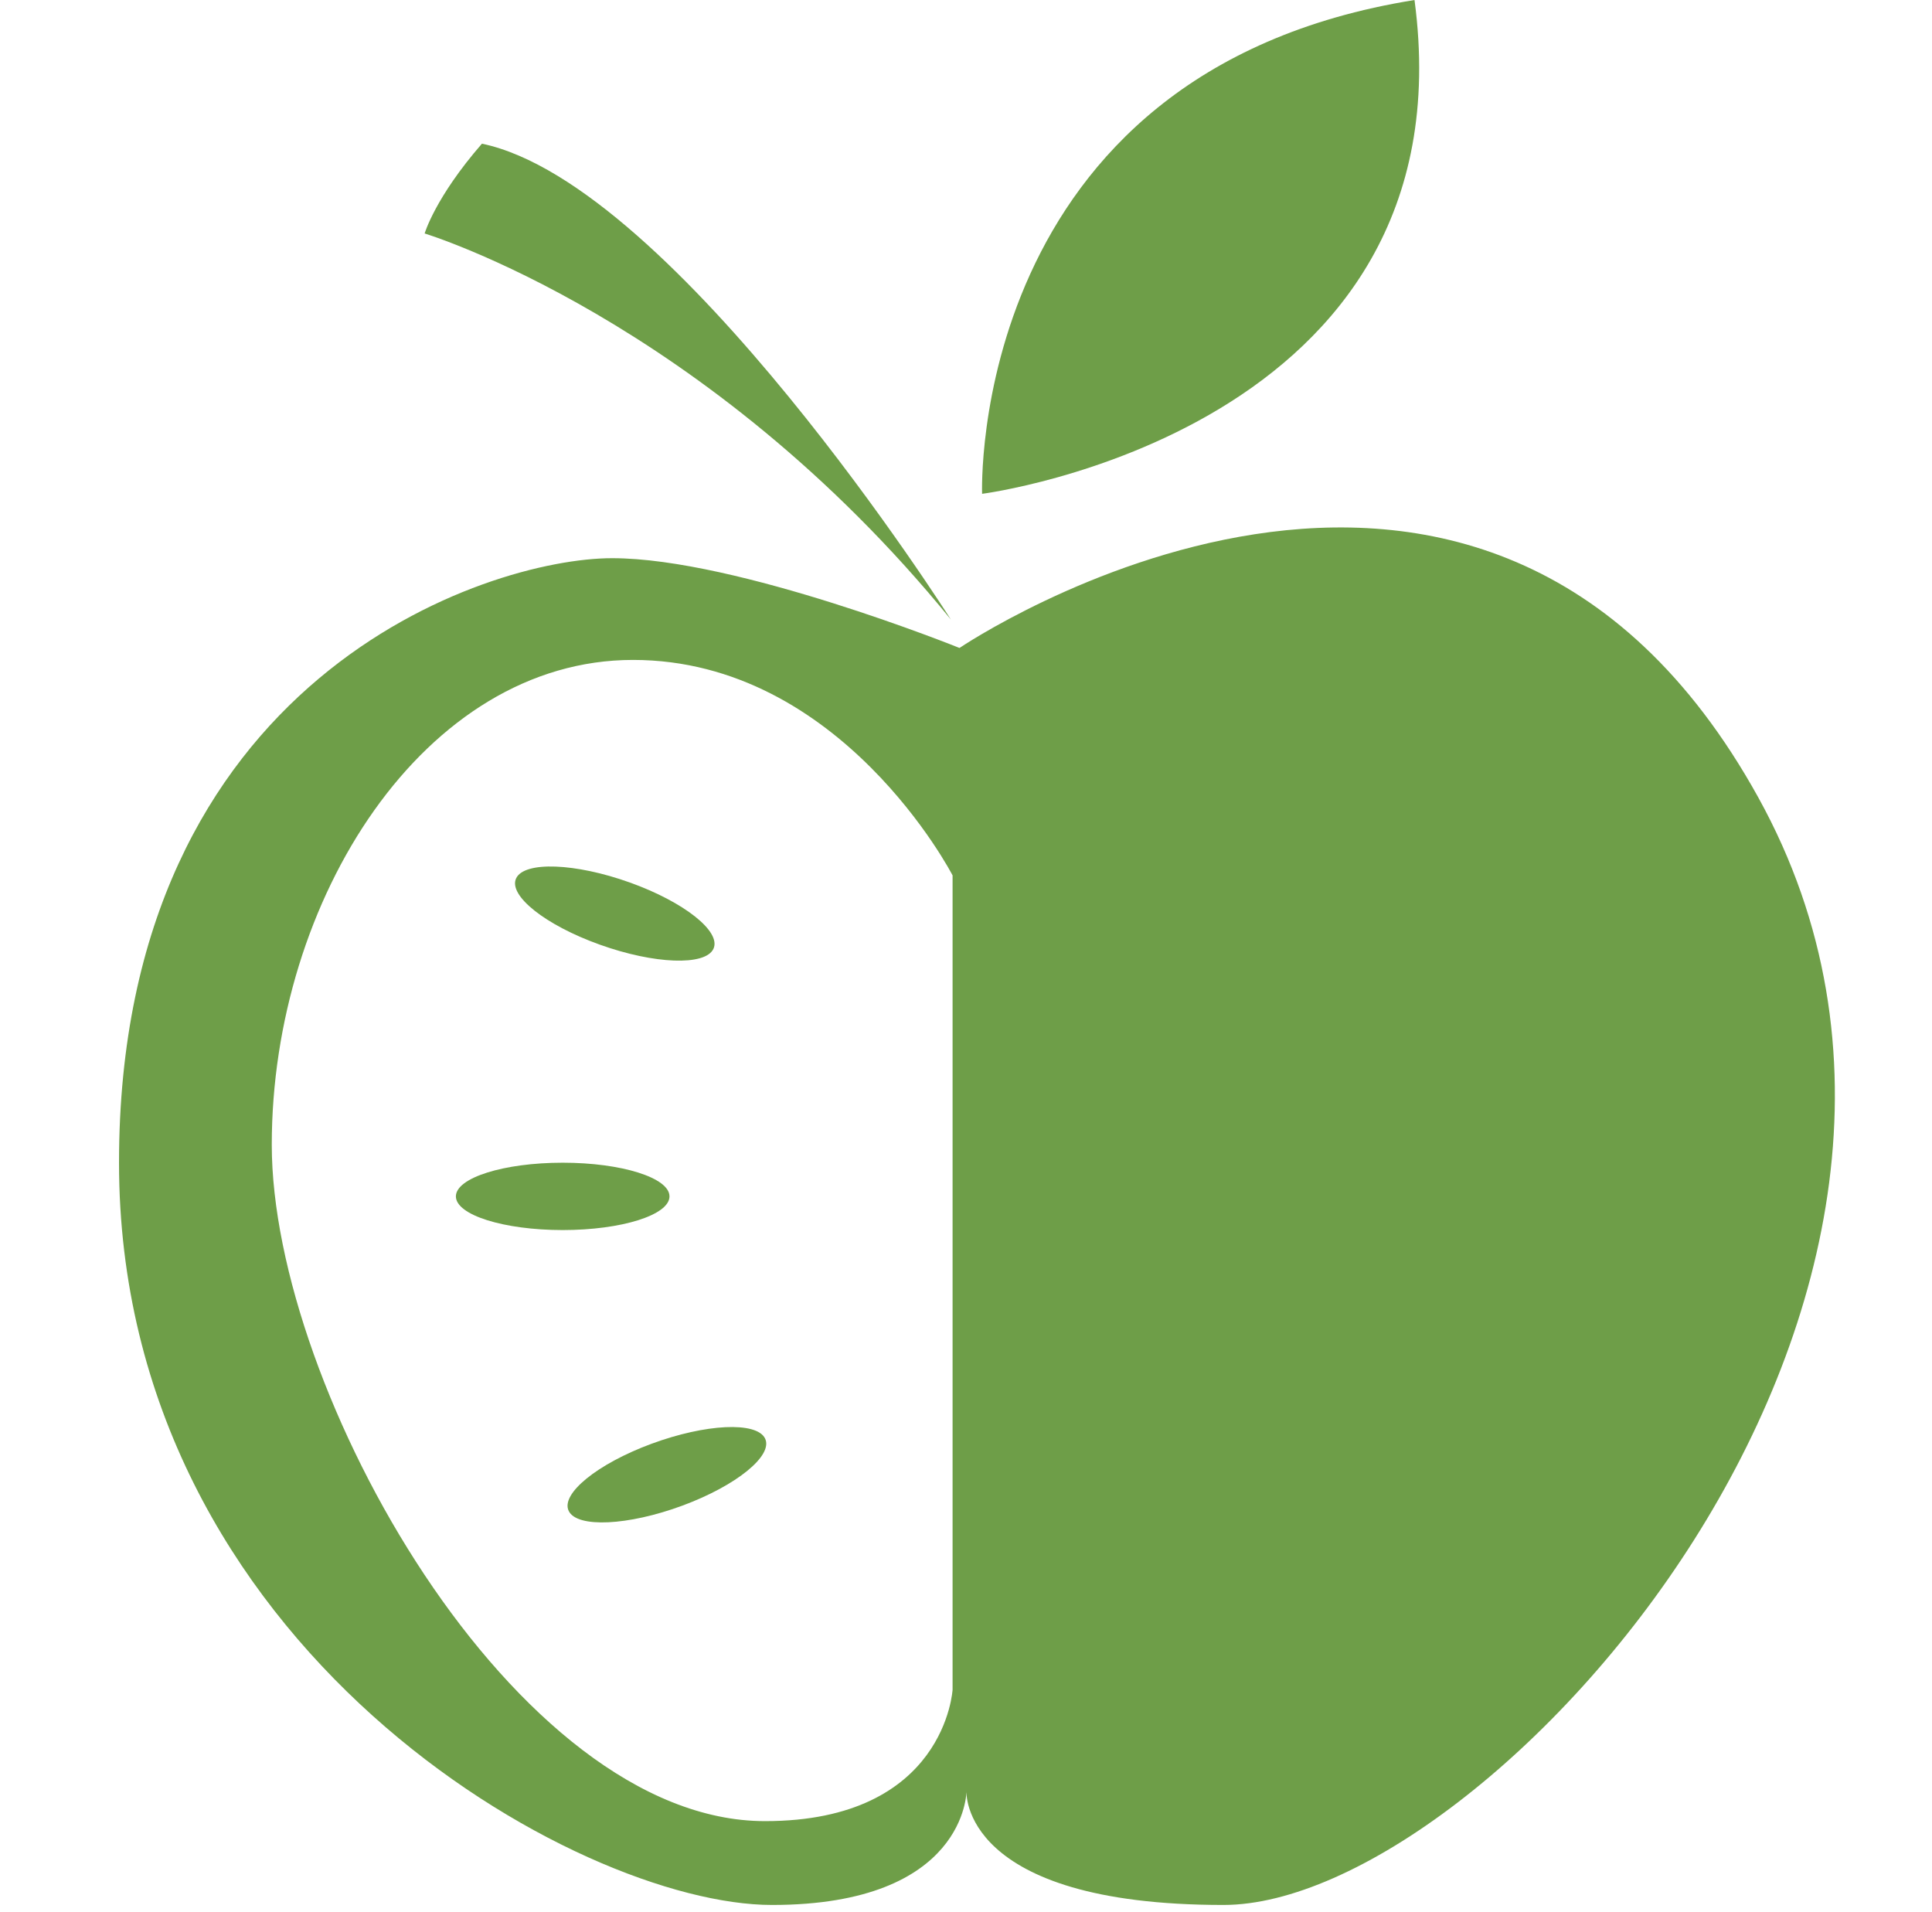
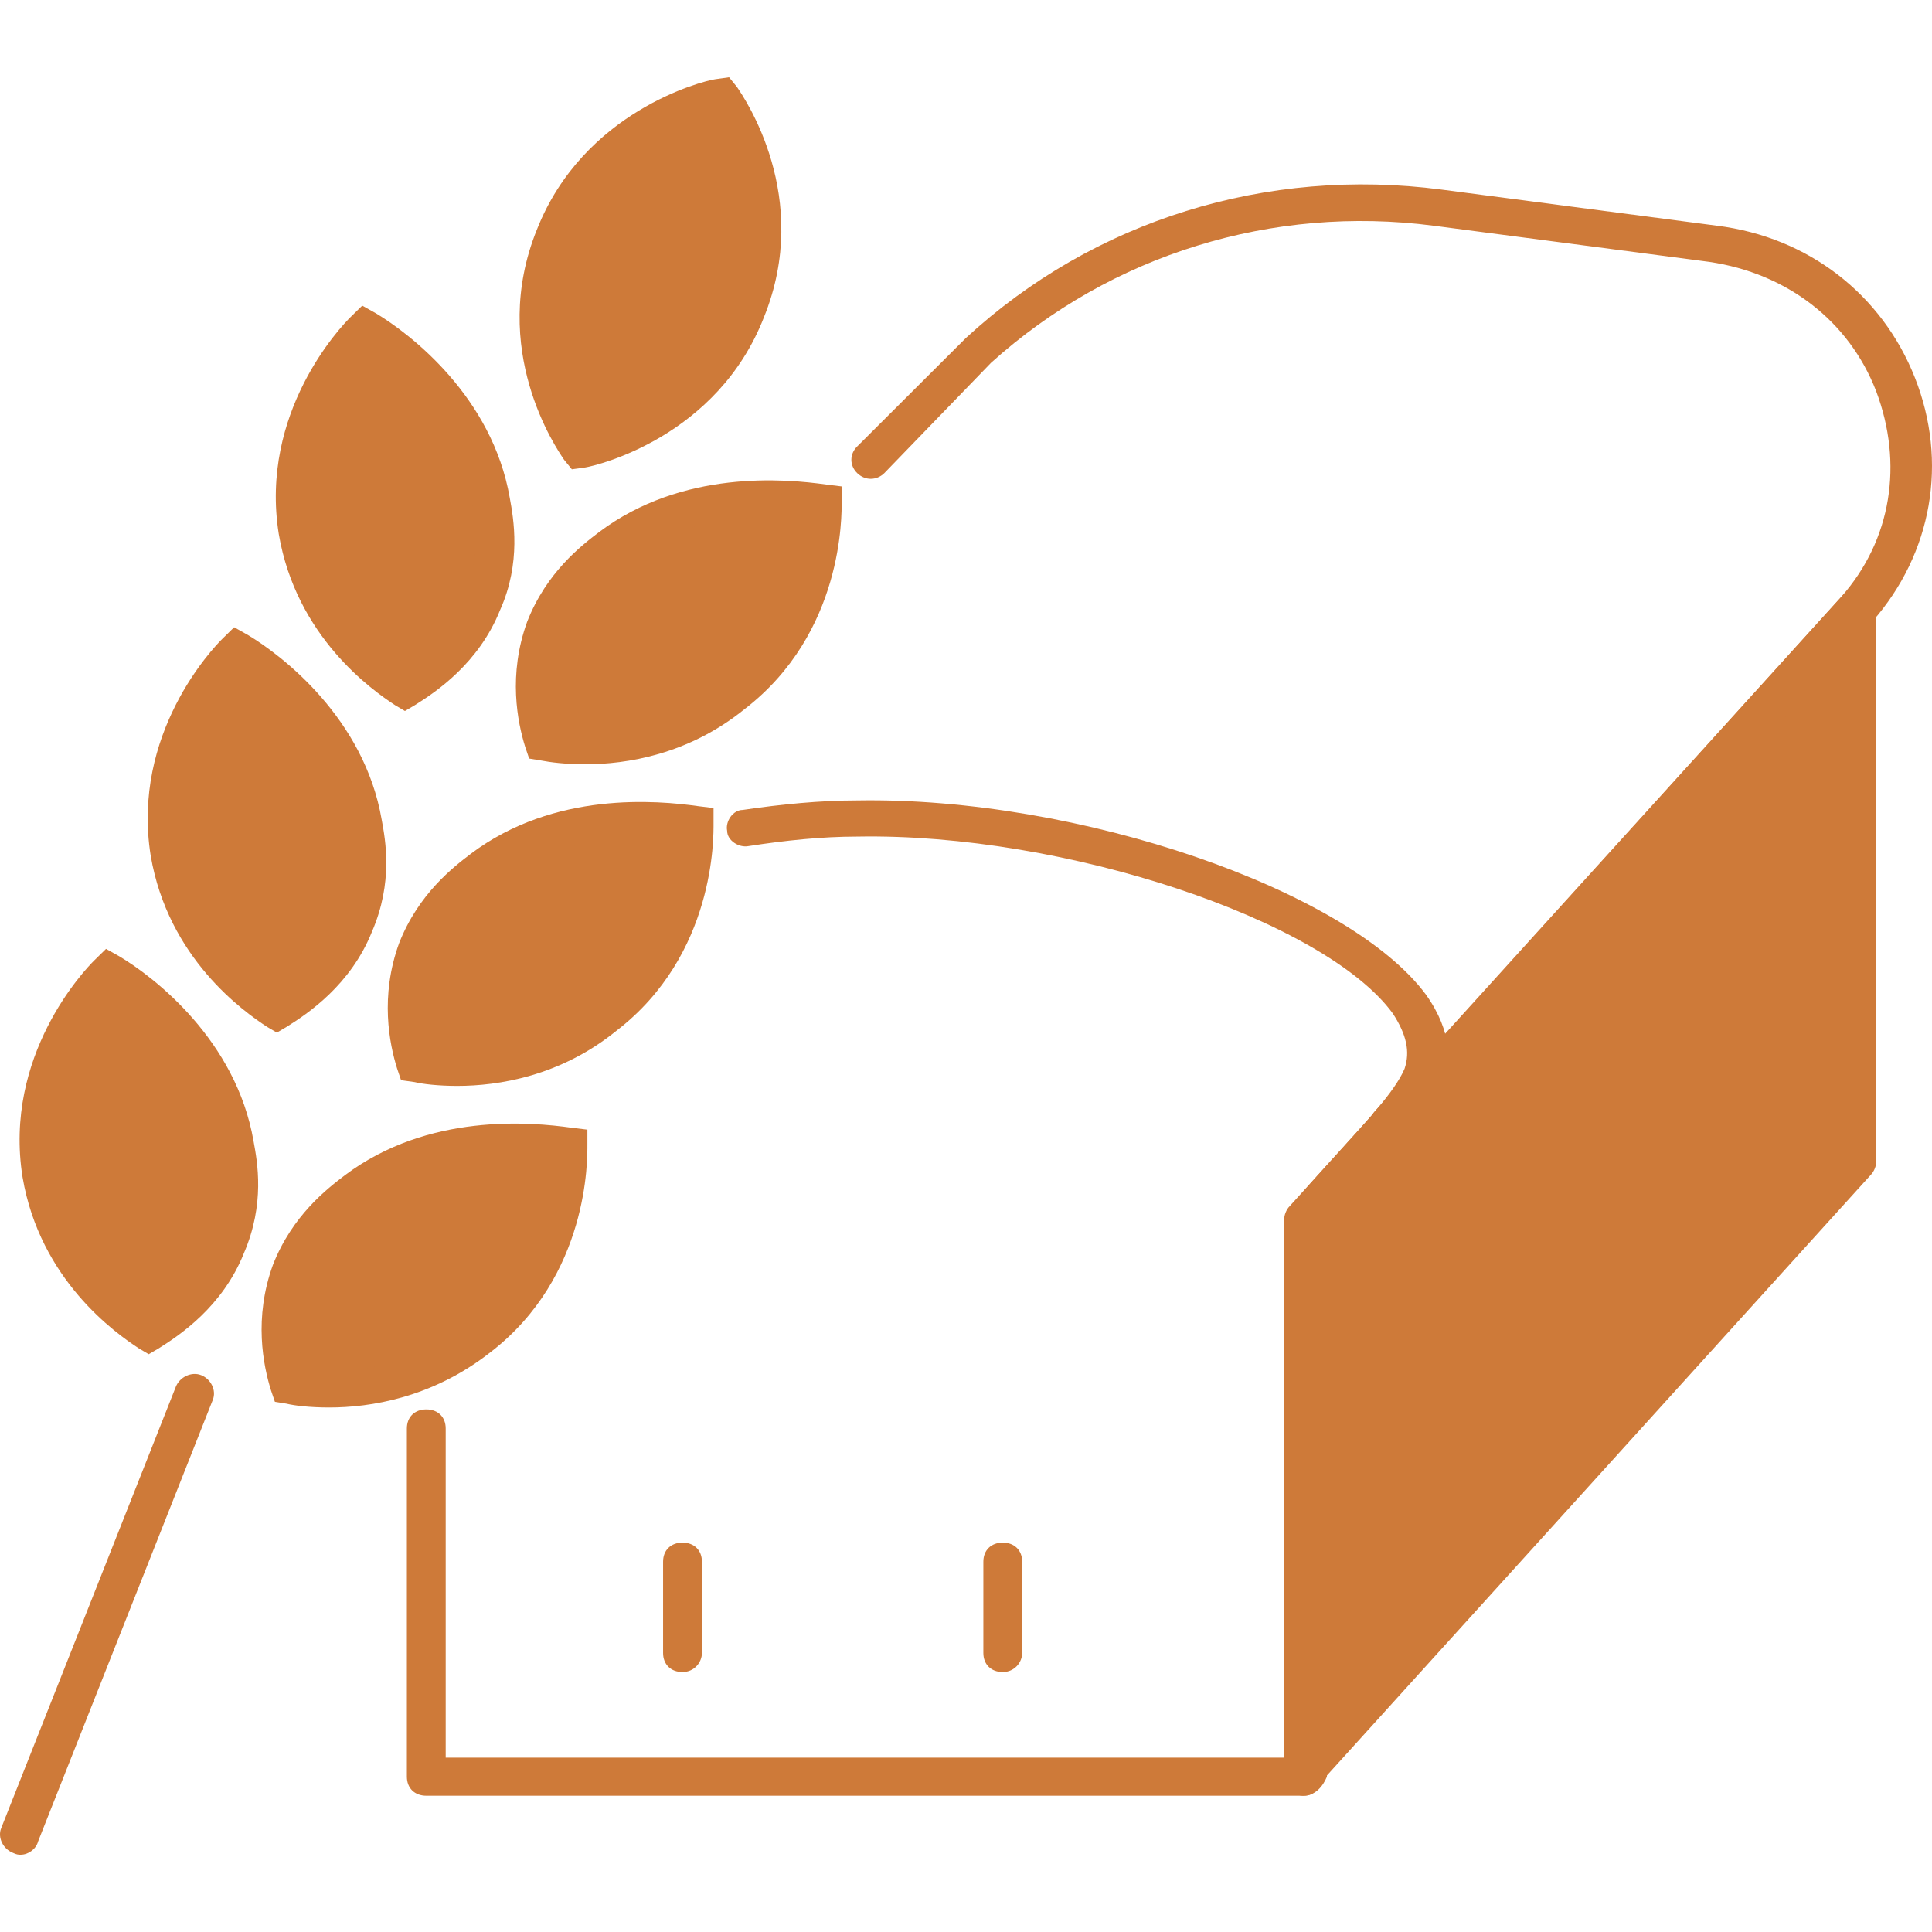
- <svg xmlns="http://www.w3.org/2000/svg" width="93" height="92" viewBox="0 0 93 92" fill="none">
-   <path d="M45.855 81.32C45.855 81.32 45.519 87.659 36.826 87.659C24.788 87.659 13.082 66.915 13.082 55.103C13.082 43.29 20.44 31.765 30.471 31.765C40.504 31.765 45.854 42.137 45.854 42.137V81.32H45.855ZM84.642 38.392C71.266 14.19 46.187 31.189 46.187 31.189C46.187 31.189 35.489 26.868 29.469 26.868C23.45 26.868 5.729 32.631 5.729 55.967C5.729 79.305 27.799 91.694 37.16 91.694C46.52 91.694 46.523 86.221 46.523 86.221C46.523 86.221 46.187 91.694 58.896 91.694C71.603 91.693 98.018 62.592 84.642 38.392Z" fill="#6E9E48" />
-   <path d="M32.227 57.587C32.227 58.482 29.925 59.208 27.086 59.208C24.247 59.208 21.945 58.482 21.945 57.587C21.945 56.692 24.248 55.966 27.086 55.966C29.924 55.966 32.227 56.692 32.227 57.587Z" fill="#6E9E48" />
-   <path d="M47.275 23.77C47.275 23.77 46.522 3.457 68.09 0.001C70.851 20.745 47.275 23.77 47.275 23.77Z" fill="#6E9E48" />
-   <path d="M45.772 29.821C45.772 29.821 32.478 8.86 23.199 6.916C20.942 9.508 20.441 11.238 20.441 11.238C20.441 11.238 33.983 15.343 45.772 29.821Z" fill="#6E9E48" />
-   <path d="M34.34 45.676C33.942 46.502 31.492 46.41 28.872 45.47C26.249 44.531 24.449 43.1 24.847 42.273C25.247 41.447 27.695 41.538 30.316 42.478C32.937 43.417 34.739 44.849 34.34 45.676Z" fill="#6E9E48" />
-   <path d="M36.826 69.237C37.235 70.059 35.452 71.509 32.844 72.474C30.234 73.438 27.787 73.555 27.378 72.733C26.969 71.911 28.751 70.46 31.359 69.496C33.969 68.532 36.415 68.415 36.826 69.237Z" fill="#6E9E48" />
+ <svg xmlns="http://www.w3.org/2000/svg" viewBox="0 0 100 100" fill="none">
+   <path d="M67.475 92.947H22.065C21.462 92.947 21.06 92.552 21.06 91.962V73.936C21.06 73.345 21.462 72.951 22.065 72.951C22.667 72.951 23.069 73.345 23.069 73.936V90.976H66.57V63.101C66.57 62.904 66.671 62.707 66.771 62.51C67.475 61.623 68.379 60.638 69.283 59.653C70.689 58.077 72.196 56.501 72.699 55.319C73 54.432 72.799 53.546 72.096 52.462C68.58 47.636 55.117 43.105 44.368 43.302C42.559 43.302 40.651 43.499 38.742 43.794C38.239 43.893 37.637 43.499 37.637 43.006C37.536 42.514 37.938 41.923 38.44 41.923C40.45 41.627 42.459 41.43 44.368 41.43C55.821 41.233 69.785 46.06 73.804 51.477C75.21 53.447 75.11 55.122 74.708 56.107C74.105 57.683 72.598 59.358 70.89 61.131C70.087 61.919 69.383 62.805 68.68 63.495V91.962C68.479 92.454 68.077 92.947 67.475 92.947Z" fill="#CE7A39" />
+   <path d="M71.996 59.161C71.795 59.161 71.493 59.062 71.292 58.865C70.89 58.471 70.79 57.88 71.192 57.486L95.303 30.891C97.915 27.936 98.518 23.996 97.112 20.253C95.705 16.608 92.49 14.146 88.472 13.555L74.206 11.683C65.867 10.6 57.529 13.161 51.3 18.775L45.774 24.488C45.372 24.882 44.77 24.882 44.368 24.488C43.966 24.094 43.966 23.503 44.368 23.109L49.994 17.495C56.624 11.388 65.566 8.63 74.608 9.812L88.874 11.683C93.595 12.274 97.413 15.229 99.121 19.563C100.829 23.897 100.025 28.625 96.911 32.171L72.799 58.767C72.598 58.964 72.297 59.161 71.996 59.161Z" fill="#CE7A39" />
+   <path d="M96.107 31.58V60.244L67.475 91.962V63.101L96.107 31.58Z" fill="#CE7A39" />
+   <path d="M67.475 92.947C67.374 92.947 67.274 92.947 67.073 92.848C66.671 92.749 66.47 92.356 66.47 91.962V63.101C66.47 62.904 66.57 62.608 66.771 62.411L95.404 30.792C95.705 30.497 96.107 30.398 96.509 30.497C96.911 30.595 97.112 30.989 97.112 31.383V60.146C97.112 60.343 97.011 60.638 96.81 60.835L68.178 92.454C68.077 92.848 67.776 92.947 67.475 92.947ZM68.479 63.495V89.302L95.102 59.85V34.141L68.479 63.495Z" fill="#CE7A39" />
+   <path d="M35.326 86.544C34.723 86.544 34.321 86.15 34.321 85.559V80.831C34.321 80.24 34.723 79.846 35.326 79.846C35.929 79.846 36.331 80.24 36.331 80.831V85.559C36.331 86.051 35.929 86.544 35.326 86.544Z" fill="#CE7A39" />
+   <path d="M51.903 86.544C51.3 86.544 50.898 86.15 50.898 85.559V80.831C50.898 80.24 51.3 79.846 51.903 79.846C52.505 79.846 52.907 80.24 52.907 80.831V85.559C52.907 86.051 52.505 86.544 51.903 86.544Z" fill="#CE7A39" />
+   <path d="M12.119 59.259C11.214 54.038 6.794 51.084 5.588 50.394C5.187 50.788 1.168 54.925 2.072 60.835C2.876 66.056 6.995 68.617 7.598 69.011C8.401 68.617 10.511 67.238 11.616 64.578C12.621 62.313 12.32 60.343 12.119 59.259Z" fill="#CE7A39" />
+   <path d="M7.698 70.094L7.196 69.799C5.99 69.011 2.072 66.253 1.168 60.934C0.163 54.63 4.383 50.197 4.885 49.705L5.488 49.114L6.191 49.508C8 50.591 12.219 53.842 13.123 59.062C13.324 60.146 13.726 62.313 12.621 64.874C11.516 67.632 9.306 69.109 8.201 69.799L7.698 70.094ZM5.789 51.675C4.684 53.053 2.474 56.304 3.177 60.638C3.78 64.578 6.392 66.844 7.799 67.829C8.803 67.238 10.109 66.056 10.813 64.283C11.616 62.214 11.315 60.441 11.214 59.555C10.411 55.516 7.497 52.856 5.789 51.675Z" fill="#CE7A39" />
+   <path d="M18.348 61.623C22.667 58.373 27.892 59.161 29.298 59.358C29.298 59.949 29.499 65.662 24.677 69.306C20.457 72.557 15.635 71.769 14.932 71.67C14.63 70.784 14.027 68.42 15.032 65.76C15.836 63.593 17.443 62.313 18.348 61.623Z" fill="#CE7A39" />
+   <path d="M17.041 72.852C16.037 72.852 15.233 72.754 14.831 72.655L14.228 72.557L14.027 71.966C13.626 70.685 13.123 68.223 14.128 65.465C15.133 62.904 16.941 61.525 17.845 60.835C22.165 57.585 27.49 58.077 29.599 58.373L30.403 58.471V59.259C30.403 59.949 30.504 66.056 25.38 69.996C22.366 72.36 19.151 72.852 17.041 72.852ZM15.735 70.882C17.343 71.079 20.959 71.079 24.074 68.617C27.59 65.859 28.193 62.017 28.294 60.244C26.083 60.047 22.165 60.047 18.95 62.411C18.146 63.002 16.74 64.086 15.936 66.154C15.233 68.026 15.434 69.7 15.735 70.882Z" fill="#CE7A39" />
+   <path d="M18.749 42.612C17.845 37.392 13.425 34.437 12.219 33.747C11.817 34.043 7.799 38.18 8.803 44.09C9.607 49.31 13.726 51.871 14.329 52.266C15.133 51.871 17.242 50.492 18.348 47.833C19.252 45.666 18.95 43.597 18.749 42.612Z" fill="#CE7A39" />
+   <path d="M14.329 53.447L13.827 53.152C12.621 52.364 8.703 49.606 7.799 44.287C6.794 37.983 11.014 33.55 11.516 33.058L12.119 32.467L12.822 32.861C14.63 33.944 18.85 37.195 19.754 42.415C19.955 43.499 20.357 45.666 19.252 48.227C18.146 50.985 15.936 52.462 14.831 53.152L14.329 53.447ZM12.42 34.929C11.315 36.308 9.105 39.559 9.808 43.893C10.411 47.833 13.023 50.099 14.429 51.084C15.434 50.492 16.74 49.31 17.443 47.538C18.247 45.469 17.946 43.696 17.845 42.809C17.041 38.869 14.128 36.21 12.42 34.929Z" fill="#CE7A39" />
+   <path d="M24.978 44.976C29.298 41.726 34.522 42.514 35.929 42.711C35.929 43.302 36.13 49.015 31.307 52.66C27.088 55.91 22.266 55.122 21.562 55.024C21.261 54.137 20.658 51.773 21.663 49.114C22.466 46.848 24.074 45.666 24.978 44.976Z" fill="#CE7A39" />
+   <path d="M23.672 56.206C22.667 56.206 21.864 56.107 21.462 56.009L20.759 55.91L20.558 55.319C20.156 54.038 19.654 51.576 20.658 48.818C21.663 46.257 23.471 44.878 24.375 44.188C28.695 40.938 34.02 41.43 36.13 41.726L36.933 41.824V42.612C36.933 43.302 37.034 49.409 31.91 53.349C28.997 55.713 25.782 56.206 23.672 56.206ZM22.366 54.137C23.974 54.334 27.59 54.334 30.705 51.871C34.221 49.114 34.824 45.272 34.924 43.499C32.714 43.302 28.796 43.302 25.581 45.666C24.777 46.257 23.371 47.34 22.567 49.409C21.864 51.281 22.065 53.053 22.366 54.137Z" fill="#CE7A39" />
+   <path d="M25.38 25.867C24.476 20.647 20.055 17.692 18.85 17.002C18.448 17.396 14.429 21.533 15.334 27.443C16.137 32.664 20.256 35.225 20.859 35.619C21.663 35.225 23.773 33.846 24.878 31.186C25.882 28.921 25.581 26.951 25.38 25.867Z" fill="#CE7A39" />
+   <path d="M20.959 36.801L20.457 36.505C19.252 35.717 15.334 32.959 14.429 27.64C13.425 21.336 17.644 16.904 18.146 16.411L18.749 15.82L19.453 16.214C21.261 17.298 25.48 20.548 26.385 25.769C26.586 26.852 26.987 29.118 25.882 31.58C24.777 34.338 22.567 35.816 21.462 36.505L20.959 36.801ZM19.051 18.283C17.946 19.662 15.735 22.912 16.439 27.246C17.041 31.186 19.654 33.452 21.06 34.437C22.065 33.846 23.371 32.664 24.074 30.891C24.878 28.822 24.576 27.049 24.476 26.163C23.672 22.124 20.759 19.563 19.051 18.283Z" fill="#CE7A39" />
+   <path d="M31.609 28.33C35.929 25.079 41.153 25.867 42.559 26.064C42.559 26.655 42.76 32.368 37.938 36.013C33.718 39.263 28.896 38.475 28.193 38.377C27.892 37.49 27.289 35.126 28.294 32.467C29.097 30.201 30.705 28.921 31.609 28.33Z" fill="#CE7A39" />
+   <path d="M30.303 39.559C29.298 39.559 28.494 39.46 27.992 39.362L27.389 39.263L27.188 38.672C26.787 37.392 26.284 34.929 27.289 32.171C28.294 29.61 30.102 28.231 31.006 27.542C35.326 24.291 40.651 24.784 42.76 25.079L43.564 25.178V25.966C43.564 26.655 43.664 32.762 38.541 36.702C35.627 39.066 32.413 39.559 30.303 39.559ZM28.997 37.49C30.604 37.687 34.12 37.687 37.335 35.225C40.852 32.467 41.454 28.625 41.555 26.852C39.344 26.655 35.426 26.655 32.212 29.019C31.408 29.61 30.001 30.694 29.198 32.762C28.494 34.634 28.695 36.407 28.997 37.49Z" fill="#CE7A39" />
+   <path d="M38.641 16.017C36.331 21.73 30.504 23.109 30.102 23.208C29.8 22.814 26.485 17.987 28.796 12.176C31.107 6.463 36.933 5.084 37.335 4.985C37.536 5.379 40.852 10.304 38.641 16.017Z" fill="#CE7A39" />
+   <path d="M29.599 24.291L29.198 23.799C28.796 23.208 25.279 18.086 27.791 11.88C30.202 5.773 36.331 4.197 37.034 4.098L37.737 4L38.139 4.493C38.541 5.084 42.057 10.206 39.545 16.411C37.134 22.617 30.905 24.094 30.303 24.193L29.599 24.291ZM36.833 6.167C35.225 6.66 31.307 8.334 29.7 12.57C27.992 16.805 29.7 20.647 30.604 22.026C32.212 21.533 36.13 19.859 37.737 15.623C39.344 11.388 37.637 7.546 36.833 6.167Z" fill="#CE7A39" />
+   <path d="M1.068 96C0.967 96 0.867 96 0.666 95.901C0.163 95.704 -0.138 95.114 0.063 94.621L9.105 71.769C9.306 71.276 9.908 70.981 10.411 71.178C10.913 71.375 11.214 71.966 11.014 72.458L1.972 95.311C1.871 95.704 1.469 96 1.068 96Z" fill="#CE7A39" />
</svg>
